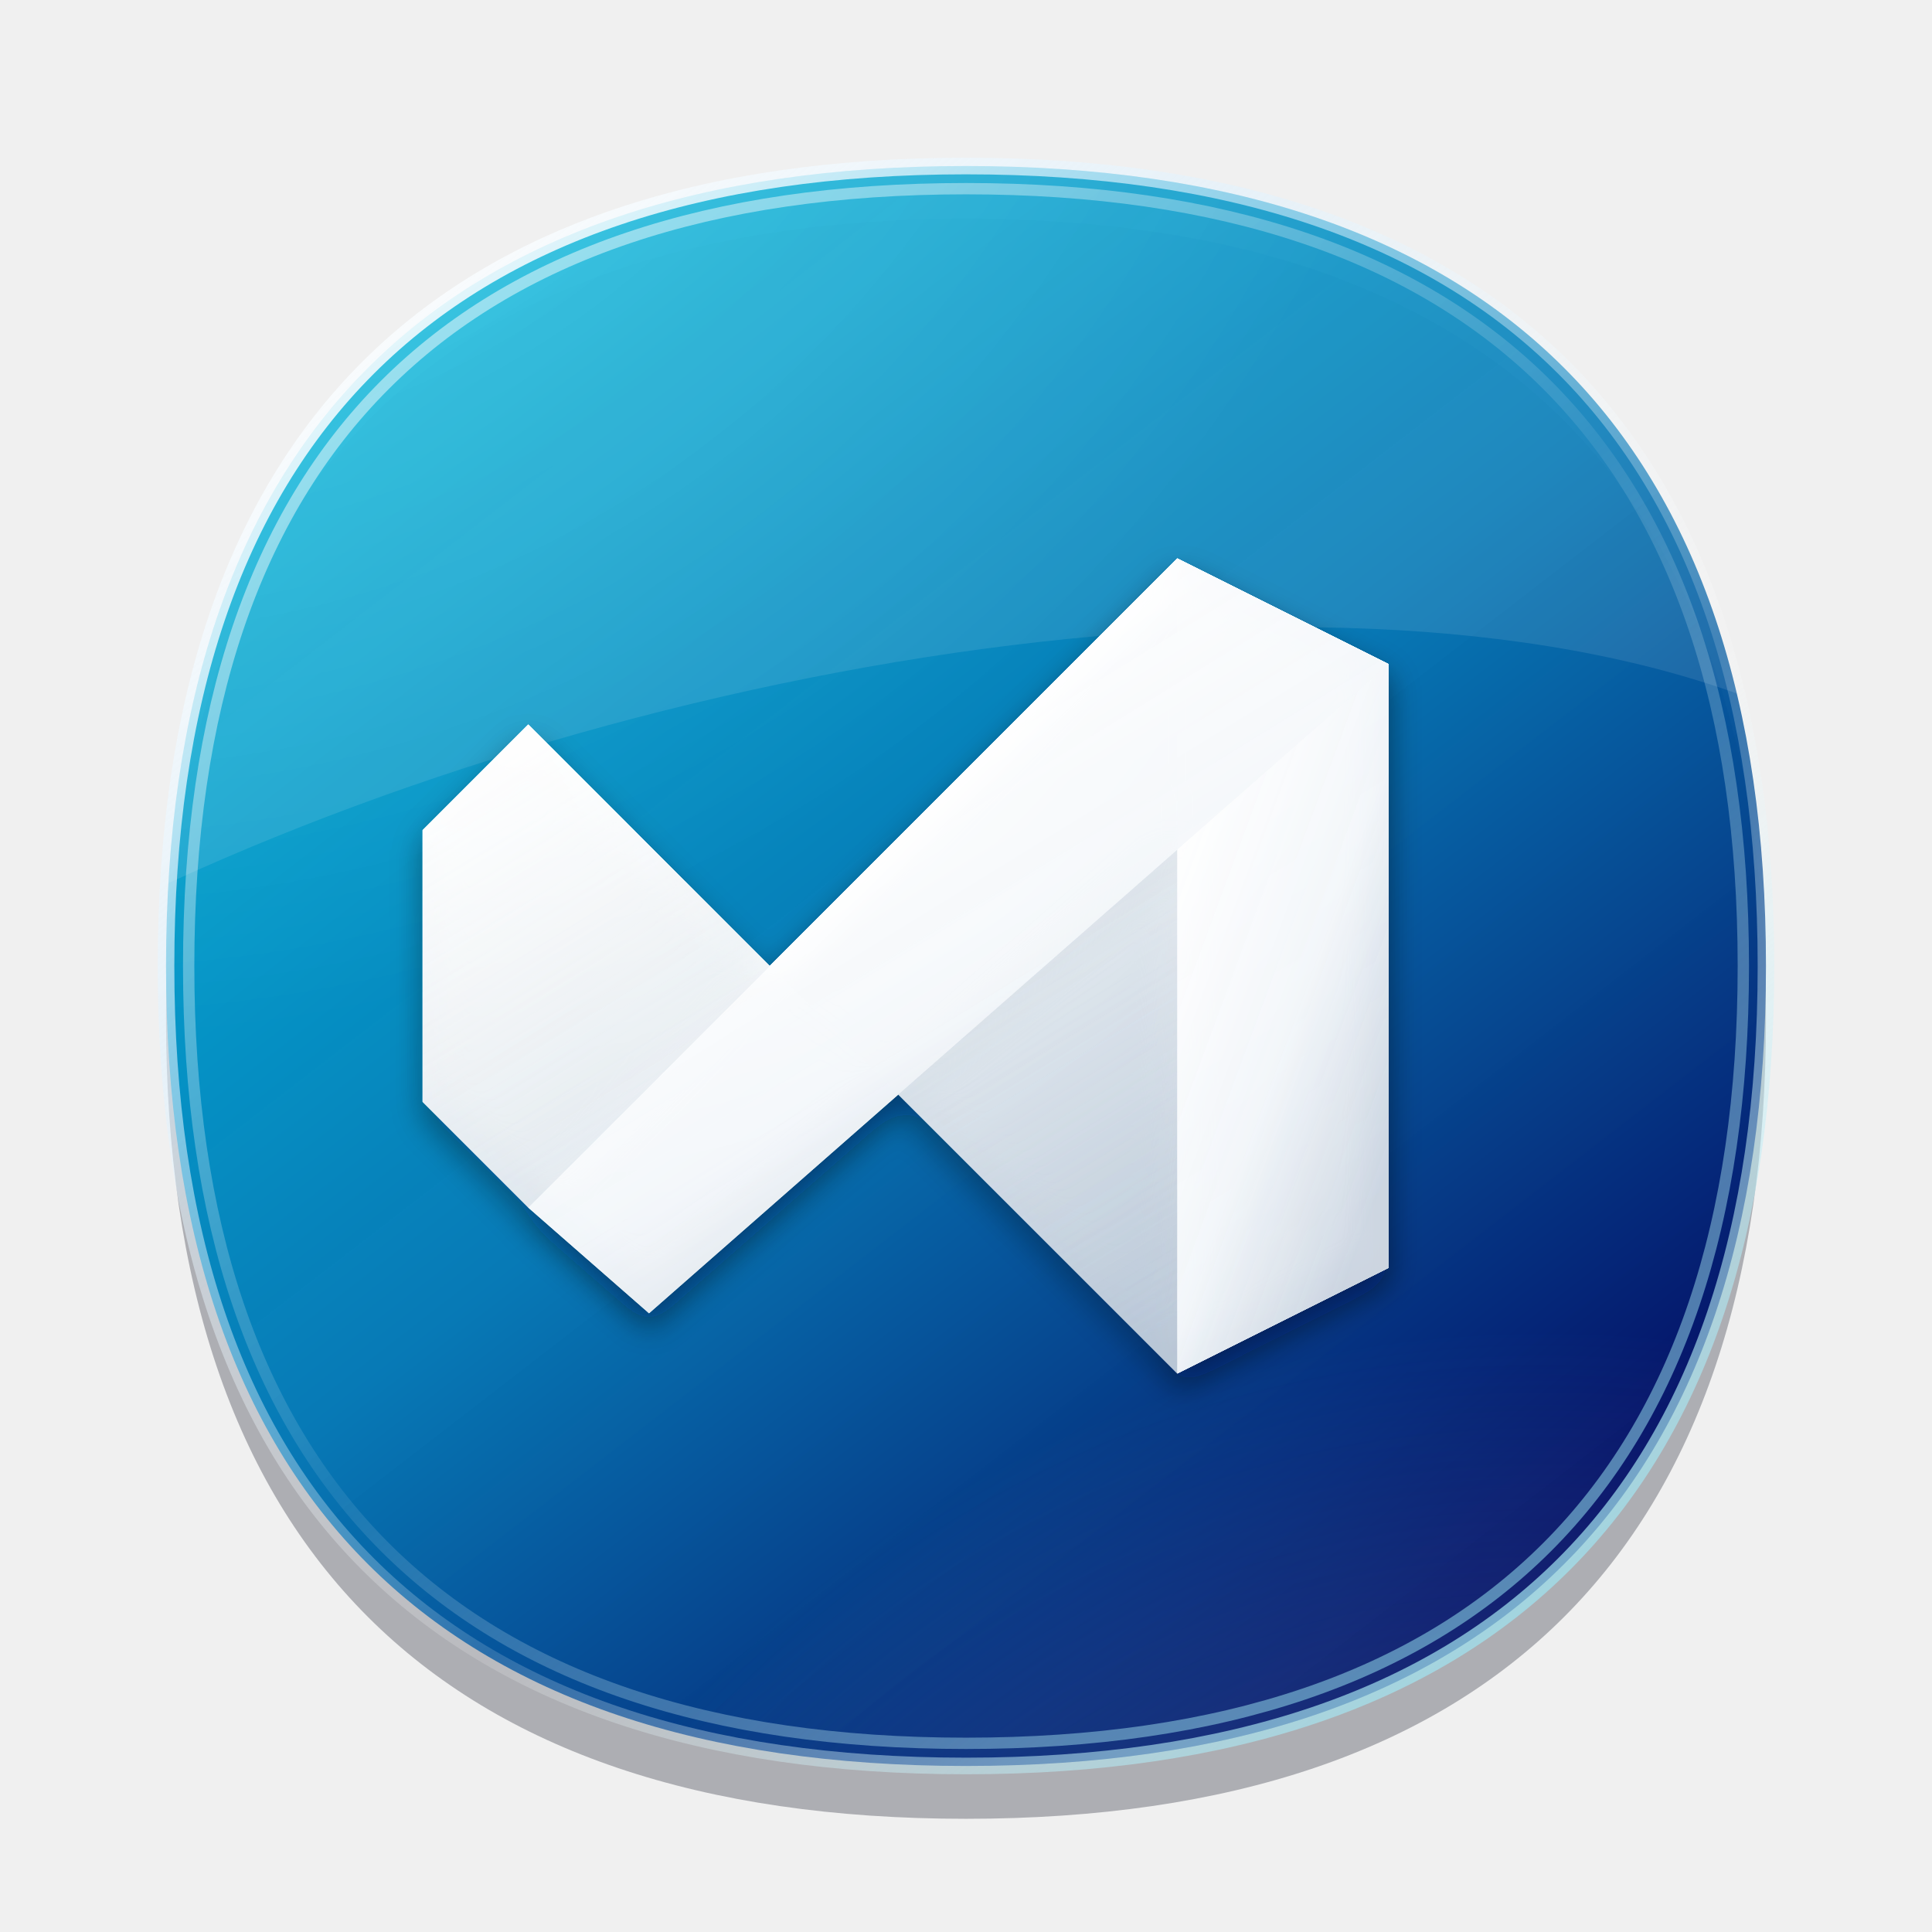
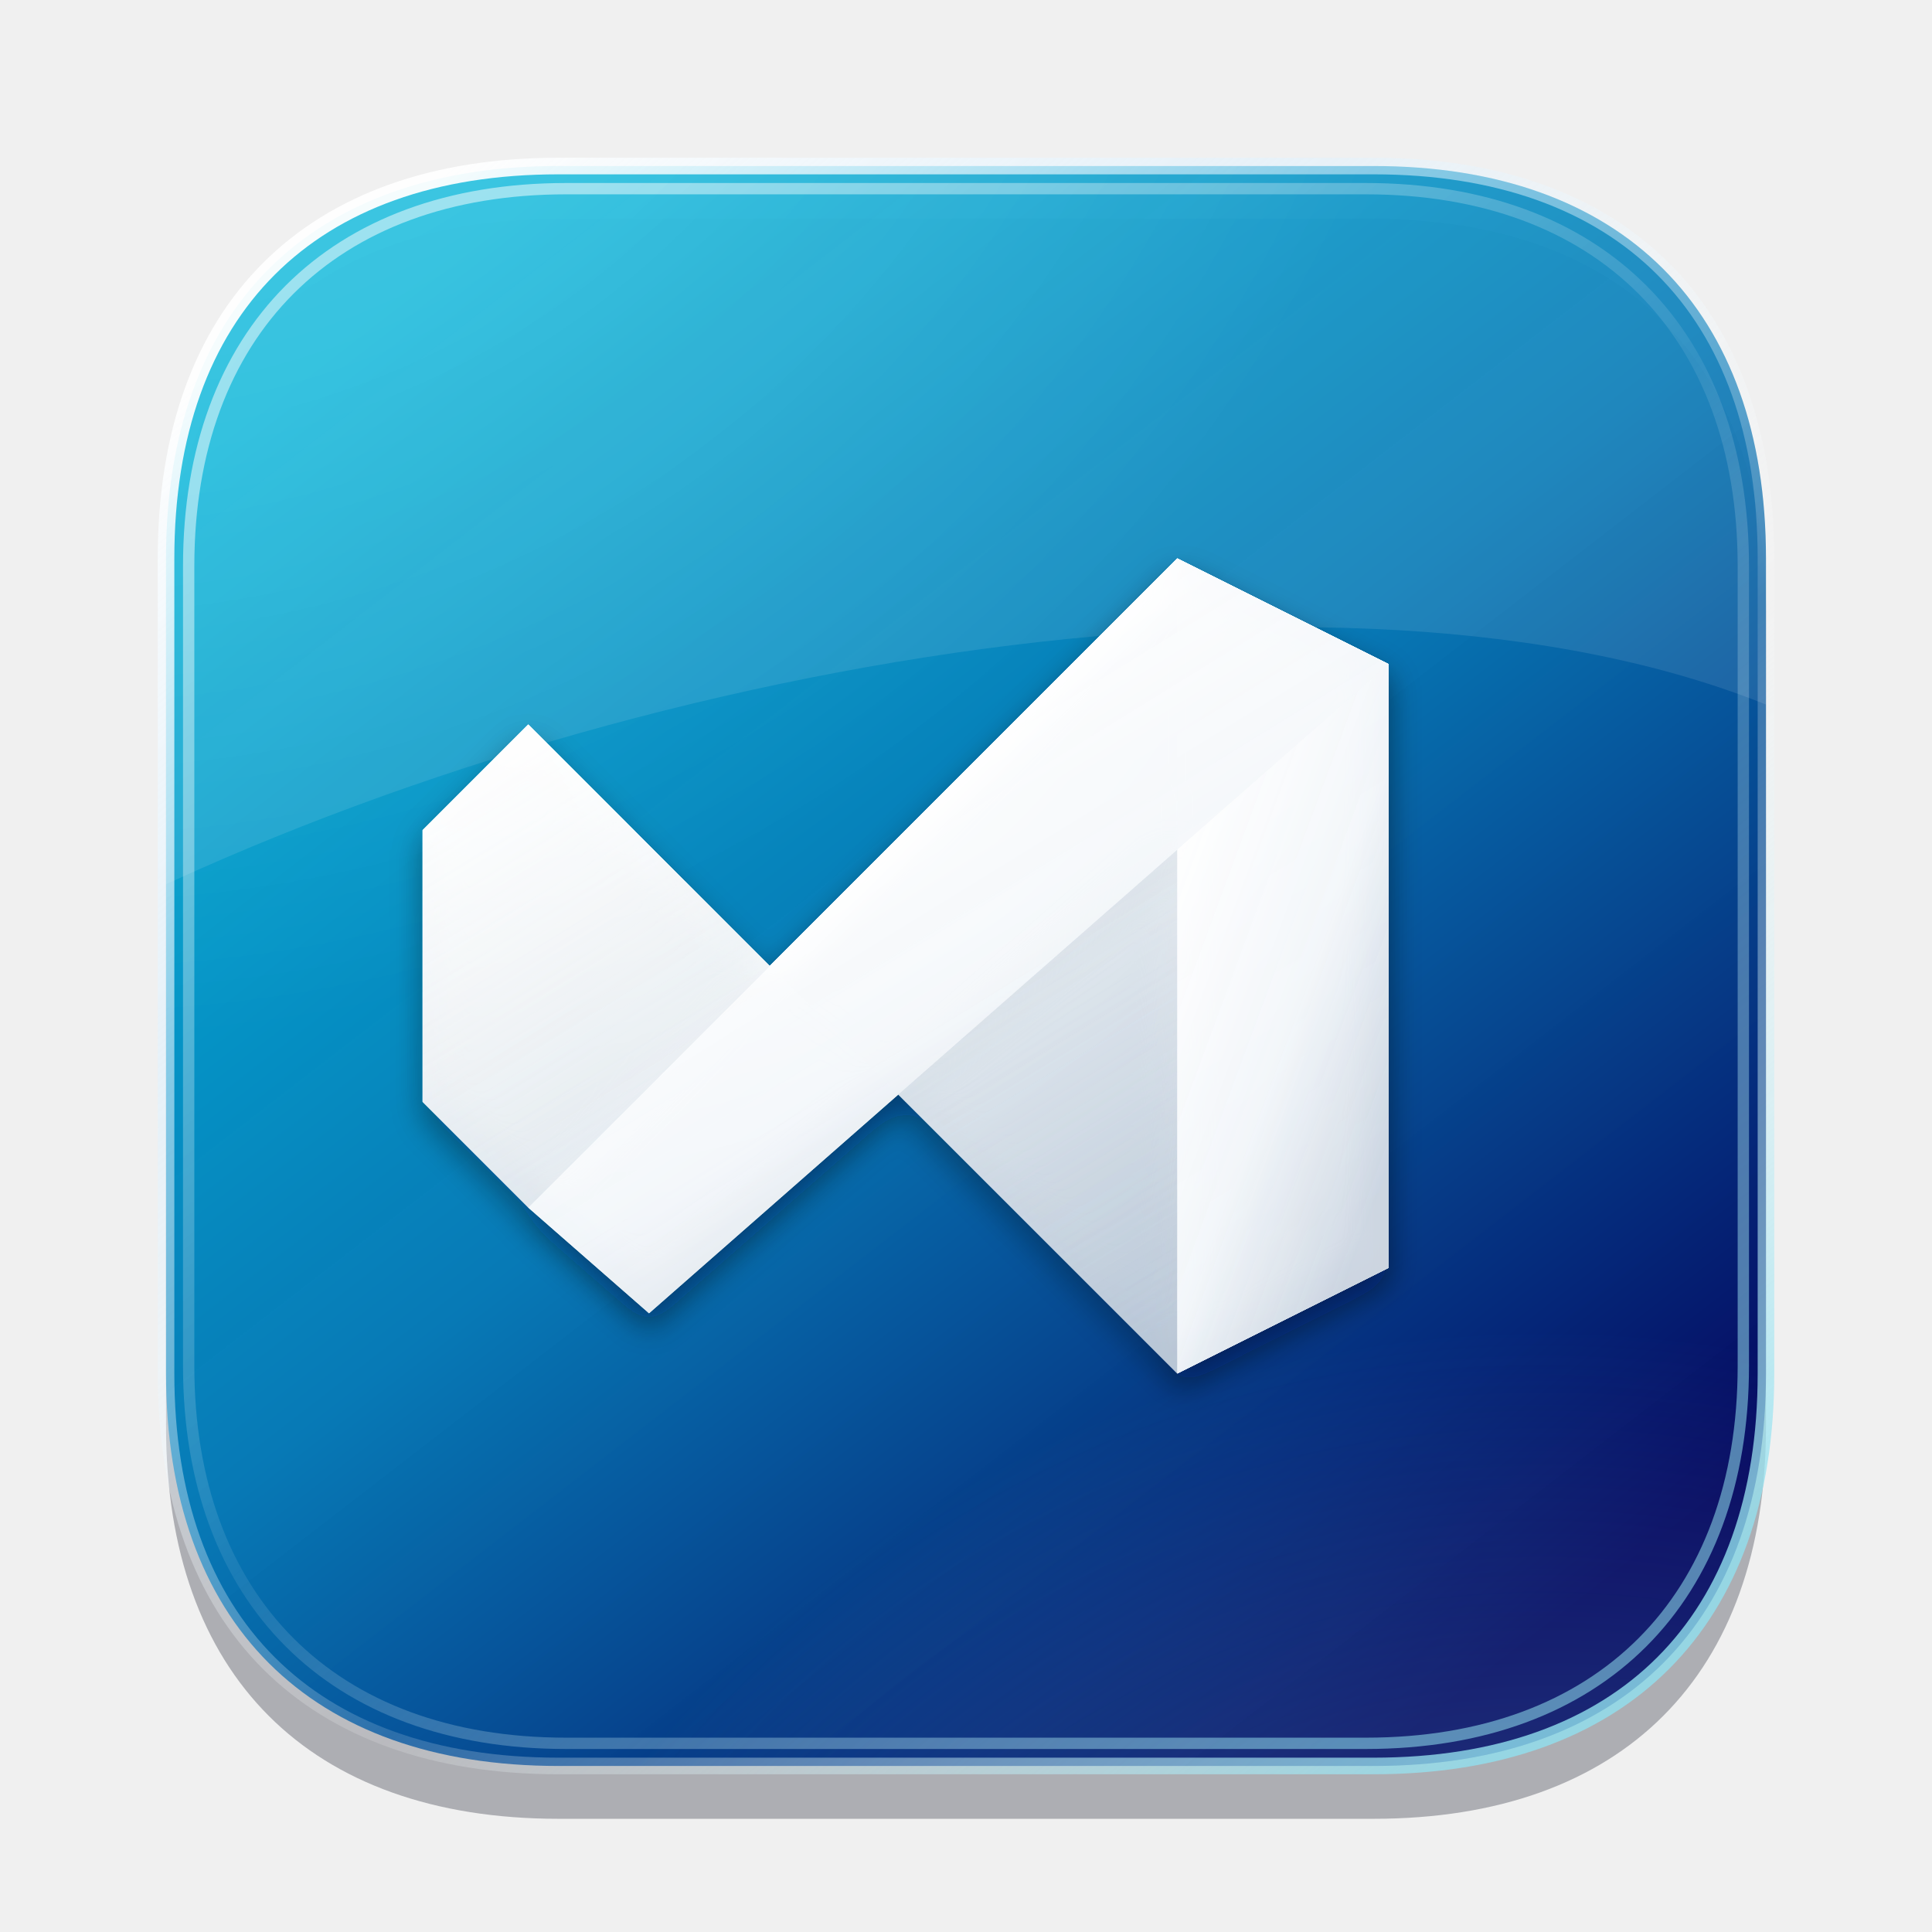
<svg xmlns="http://www.w3.org/2000/svg" viewBox="0 0 256 256" width="256" height="256">
  <defs>
    <clipPath id="clip_code">
-       <path d="M 128,22 C 198,22 234,58 234,128 C 234,198 198,234 128,234 C 58,234 22,198 22,128 C 22,58 58,22 128,22 Z" />
+       <path d="M 74,22 L 182,22 C 215,22 234,41 234,74 L 234,182 C 234,215 215,234 182,234 L 74,234 C 41,234 22,215 22,182 L 22,74 C 22,41 41,22 74,22 Z" />
    </clipPath>
    <linearGradient id="bg_code" x1="16%" y1="6%" x2="84%" y2="94%">
      <stop offset="0%" stop-color="#00B4D8" stop-opacity="0.98" />
      <stop offset="48%" stop-color="#0077B6" stop-opacity="0.96" />
      <stop offset="100%" stop-color="#03045E" stop-opacity="0.99" />
    </linearGradient>
    <radialGradient id="top_light_code" cx="26%" cy="14%" r="68%">
      <stop offset="0%" stop-color="#FFFFFF" stop-opacity="0.50" />
      <stop offset="45%" stop-color="#FFFFFF" stop-opacity="0.14" />
      <stop offset="100%" stop-color="#FFFFFF" stop-opacity="0" />
    </radialGradient>
    <radialGradient id="caustic_code" cx="68%" cy="92%" r="60%">
      <stop offset="0%" stop-color="#90E0EF" stop-opacity="0.72" />
      <stop offset="55%" stop-color="#90E0EF" stop-opacity="0.20" />
      <stop offset="100%" stop-color="#90E0EF" stop-opacity="0" />
    </radialGradient>
    <linearGradient id="rim_outer_code" x1="12%" y1="4%" x2="88%" y2="96%">
      <stop offset="0%" stop-color="#FFFFFF" stop-opacity="0.95" />
      <stop offset="28%" stop-color="#E0F2FE" stop-opacity="0.58" />
      <stop offset="62%" stop-color="#FFFFFF" stop-opacity="0.15" />
      <stop offset="100%" stop-color="#90E0EF" stop-opacity="0.80" />
    </linearGradient>
    <linearGradient id="rim_inner_code" x1="85%" y1="92%" x2="15%" y2="8%">
      <stop offset="0%" stop-color="#90E0EF" stop-opacity="0.55" />
      <stop offset="50%" stop-color="#FFFFFF" stop-opacity="0.08" />
      <stop offset="100%" stop-color="#FFFFFF" stop-opacity="0.50" />
    </linearGradient>
    <linearGradient id="glass_white_code" x1="22%" y1="10%" x2="78%" y2="90%">
      <stop offset="0%" stop-color="#FFFFFF" stop-opacity="1" />
      <stop offset="58%" stop-color="#F1F5F9" stop-opacity="0.96" />
      <stop offset="100%" stop-color="#CBD5E1" stop-opacity="0.90" />
    </linearGradient>
    <linearGradient id="glass_sub_code" x1="20%" y1="10%" x2="80%" y2="92%">
      <stop offset="0%" stop-color="#FFFFFF" stop-opacity="0.84" />
      <stop offset="100%" stop-color="#CBD5E1" stop-opacity="0.52" />
    </linearGradient>
    <filter id="bevel3d_code" x="-22%" y="-22%" width="144%" height="144%" color-interpolation-filters="sRGB">
      <feDropShadow dx="0" dy="8" stdDeviation="6" flood-color="#020617" flood-opacity="0.40" result="drop1" />
      <feDropShadow dx="0" dy="2" stdDeviation="2" flood-color="#020617" flood-opacity="0.26" in="SourceGraphic" result="drop2" />
      <feMerge result="shadows">
        <feMergeNode in="drop1" />
        <feMergeNode in="drop2" />
      </feMerge>
      <feGaussianBlur in="SourceAlpha" stdDeviation="2.4" result="blur_alpha" />
      <feSpecularLighting in="blur_alpha" surfaceScale="5" specularConstant="0.95" specularExponent="28" lighting-color="#FFFFFF" result="spec_raw">
        <fePointLight x="68" y="42" z="165" />
      </feSpecularLighting>
      <feComposite in="spec_raw" in2="SourceAlpha" operator="in" result="spec_masked" />
      <feMerge>
        <feMergeNode in="shadows" />
        <feMergeNode in="SourceGraphic" />
        <feMergeNode in="spec_masked" />
      </feMerge>
    </filter>
  </defs>
-   <path d="M 128,29 C 198,29 234,65 234,135 C 234,205 198,241 128,241 C 58,241 22,205 22,135 C 22,65 58,29 128,29 Z" fill="#020617" fill-opacity="0.28" />
-   <path d="M 128,22 C 198,22 234,58 234,128 C 234,198 198,234 128,234 C 58,234 22,198 22,128 C 22,58 58,22 128,22 Z" fill="url(#bg_code)" />
+   <path d="M 74,29 L 182,29 C 215,29 234,48 234,81 L 234,189 C 234,222 215,241 182,241 L 74,241 C 41,241 22,222 22,189 L 22,81 C 22,48 41,29 74,29 Z" fill="#020617" fill-opacity="0.28" />
+   <path d="M 74,22 L 182,22 C 215,22 234,41 234,74 L 234,182 C 234,215 215,234 182,234 L 74,234 C 41,234 22,215 22,182 L 22,74 C 22,41 41,22 74,22 Z" fill="url(#bg_code)" />
  <g clip-path="url(#clip_code)">
    <circle cx="158" cy="222" r="128" fill="url(#caustic_code)" />
    <circle cx="76" cy="48" r="142" fill="url(#top_light_code)" />
    <path d="M 16,20 L 240,20 L 240,96 C 186,70 86,86 16,120 Z" fill="#FFFFFF" fill-opacity="0.10" />
    <g filter="url(#bevel3d_code)">
      <path d="M 70,96 L 156,182 L 184,168 L 184,88 L 156,74 L 70,160 L 56,146 L 56,110 Z" fill="url(#glass_sub_code)" />
      <path d="M 156,74 L 184,88 L 184,168 L 156,182 L 156,74 Z" fill="url(#glass_white_code)" />
      <path d="M 70,160 L 156,74 L 184,88 L 86,174 Z" fill="url(#glass_white_code)" />
    </g>
  </g>
-   <path d="M 128,25 C 196,25 231,60 231,128 C 231,196 196,231 128,231 C 60,231 25,196 25,128 C 25,60 60,25 128,25 Z" fill="none" stroke="url(#rim_inner_code)" stroke-width="1.5" />
-   <path d="M 128,22 C 198,22 234,58 234,128 C 234,198 198,234 128,234 C 58,234 22,198 22,128 C 22,58 58,22 128,22 Z" fill="none" stroke="url(#rim_outer_code)" stroke-width="2.2" />
+   <path d="M 75,25 L 181,25 C 212,25 231,44 231,75 L 231,181 C 231,212 212,231 181,231 L 75,231 C 44,231 25,212 25,181 L 25,75 C 25,44 44,25 75,25 Z" fill="none" stroke="url(#rim_inner_code)" stroke-width="1.5" />
+   <path d="M 74,22 L 182,22 C 215,22 234,41 234,74 L 234,182 C 234,215 215,234 182,234 L 74,234 C 41,234 22,215 22,182 L 22,74 C 22,41 41,22 74,22 Z" fill="none" stroke="url(#rim_outer_code)" stroke-width="2.2" />
</svg>
